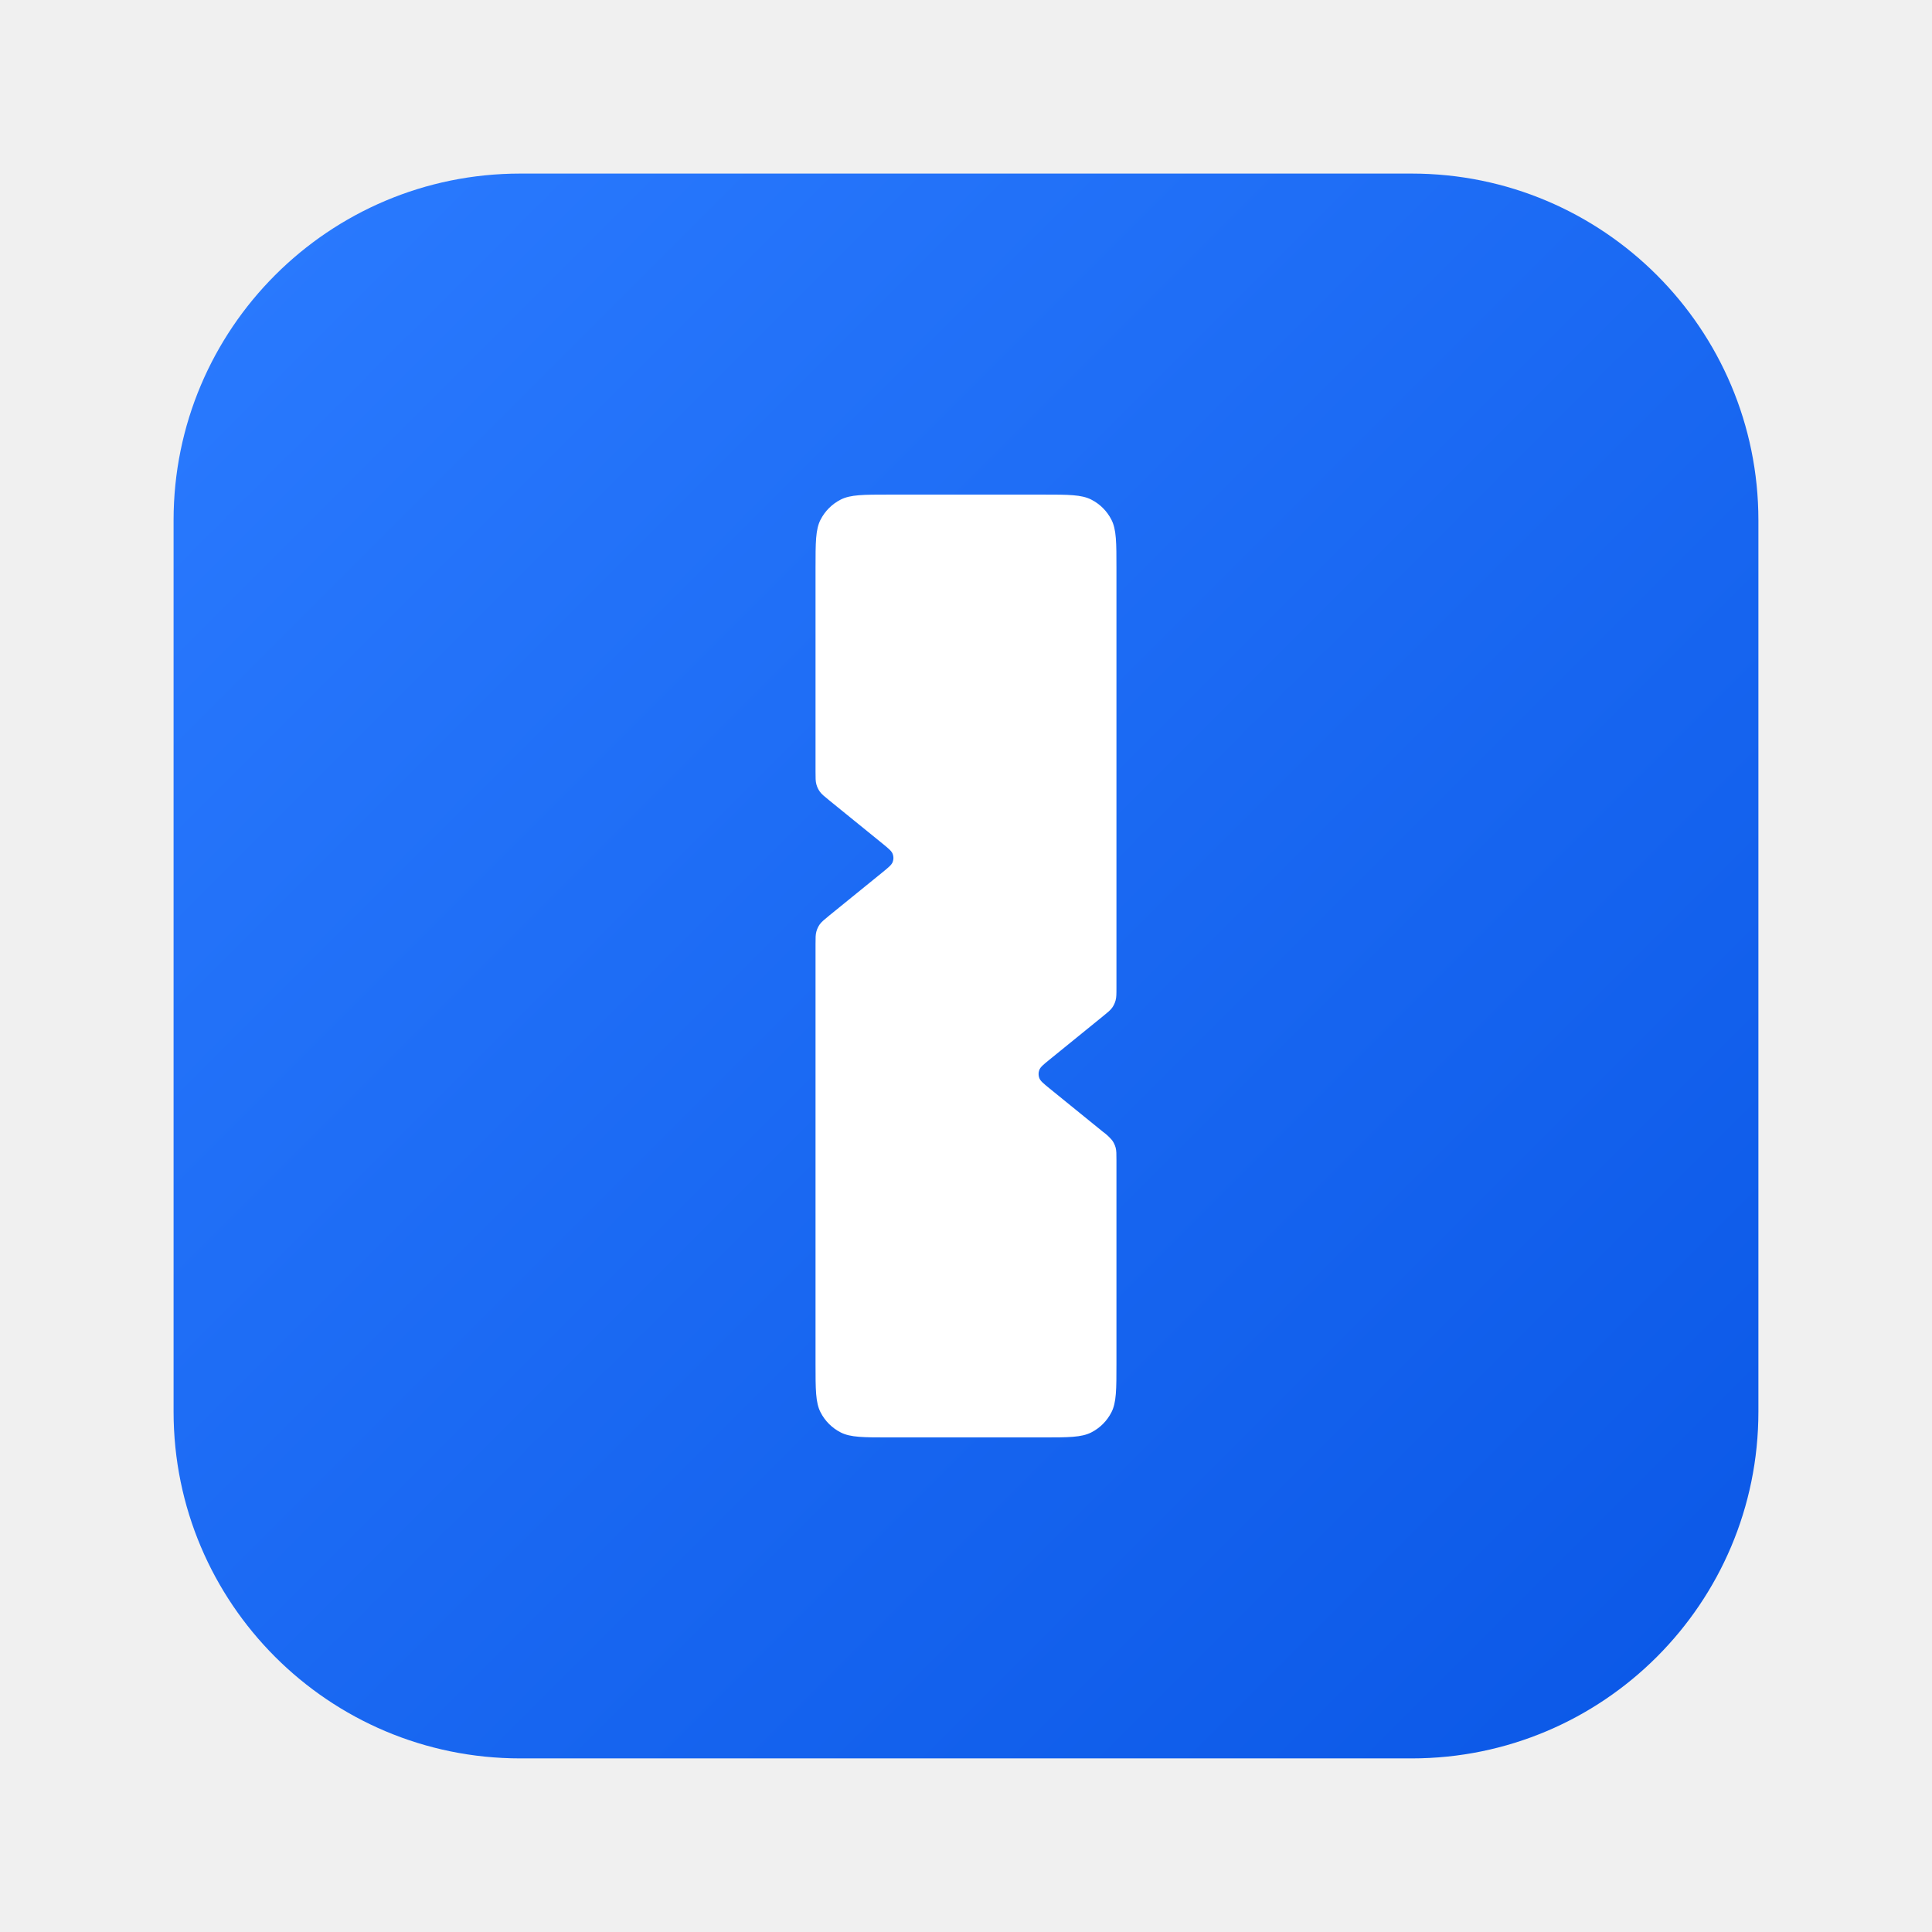
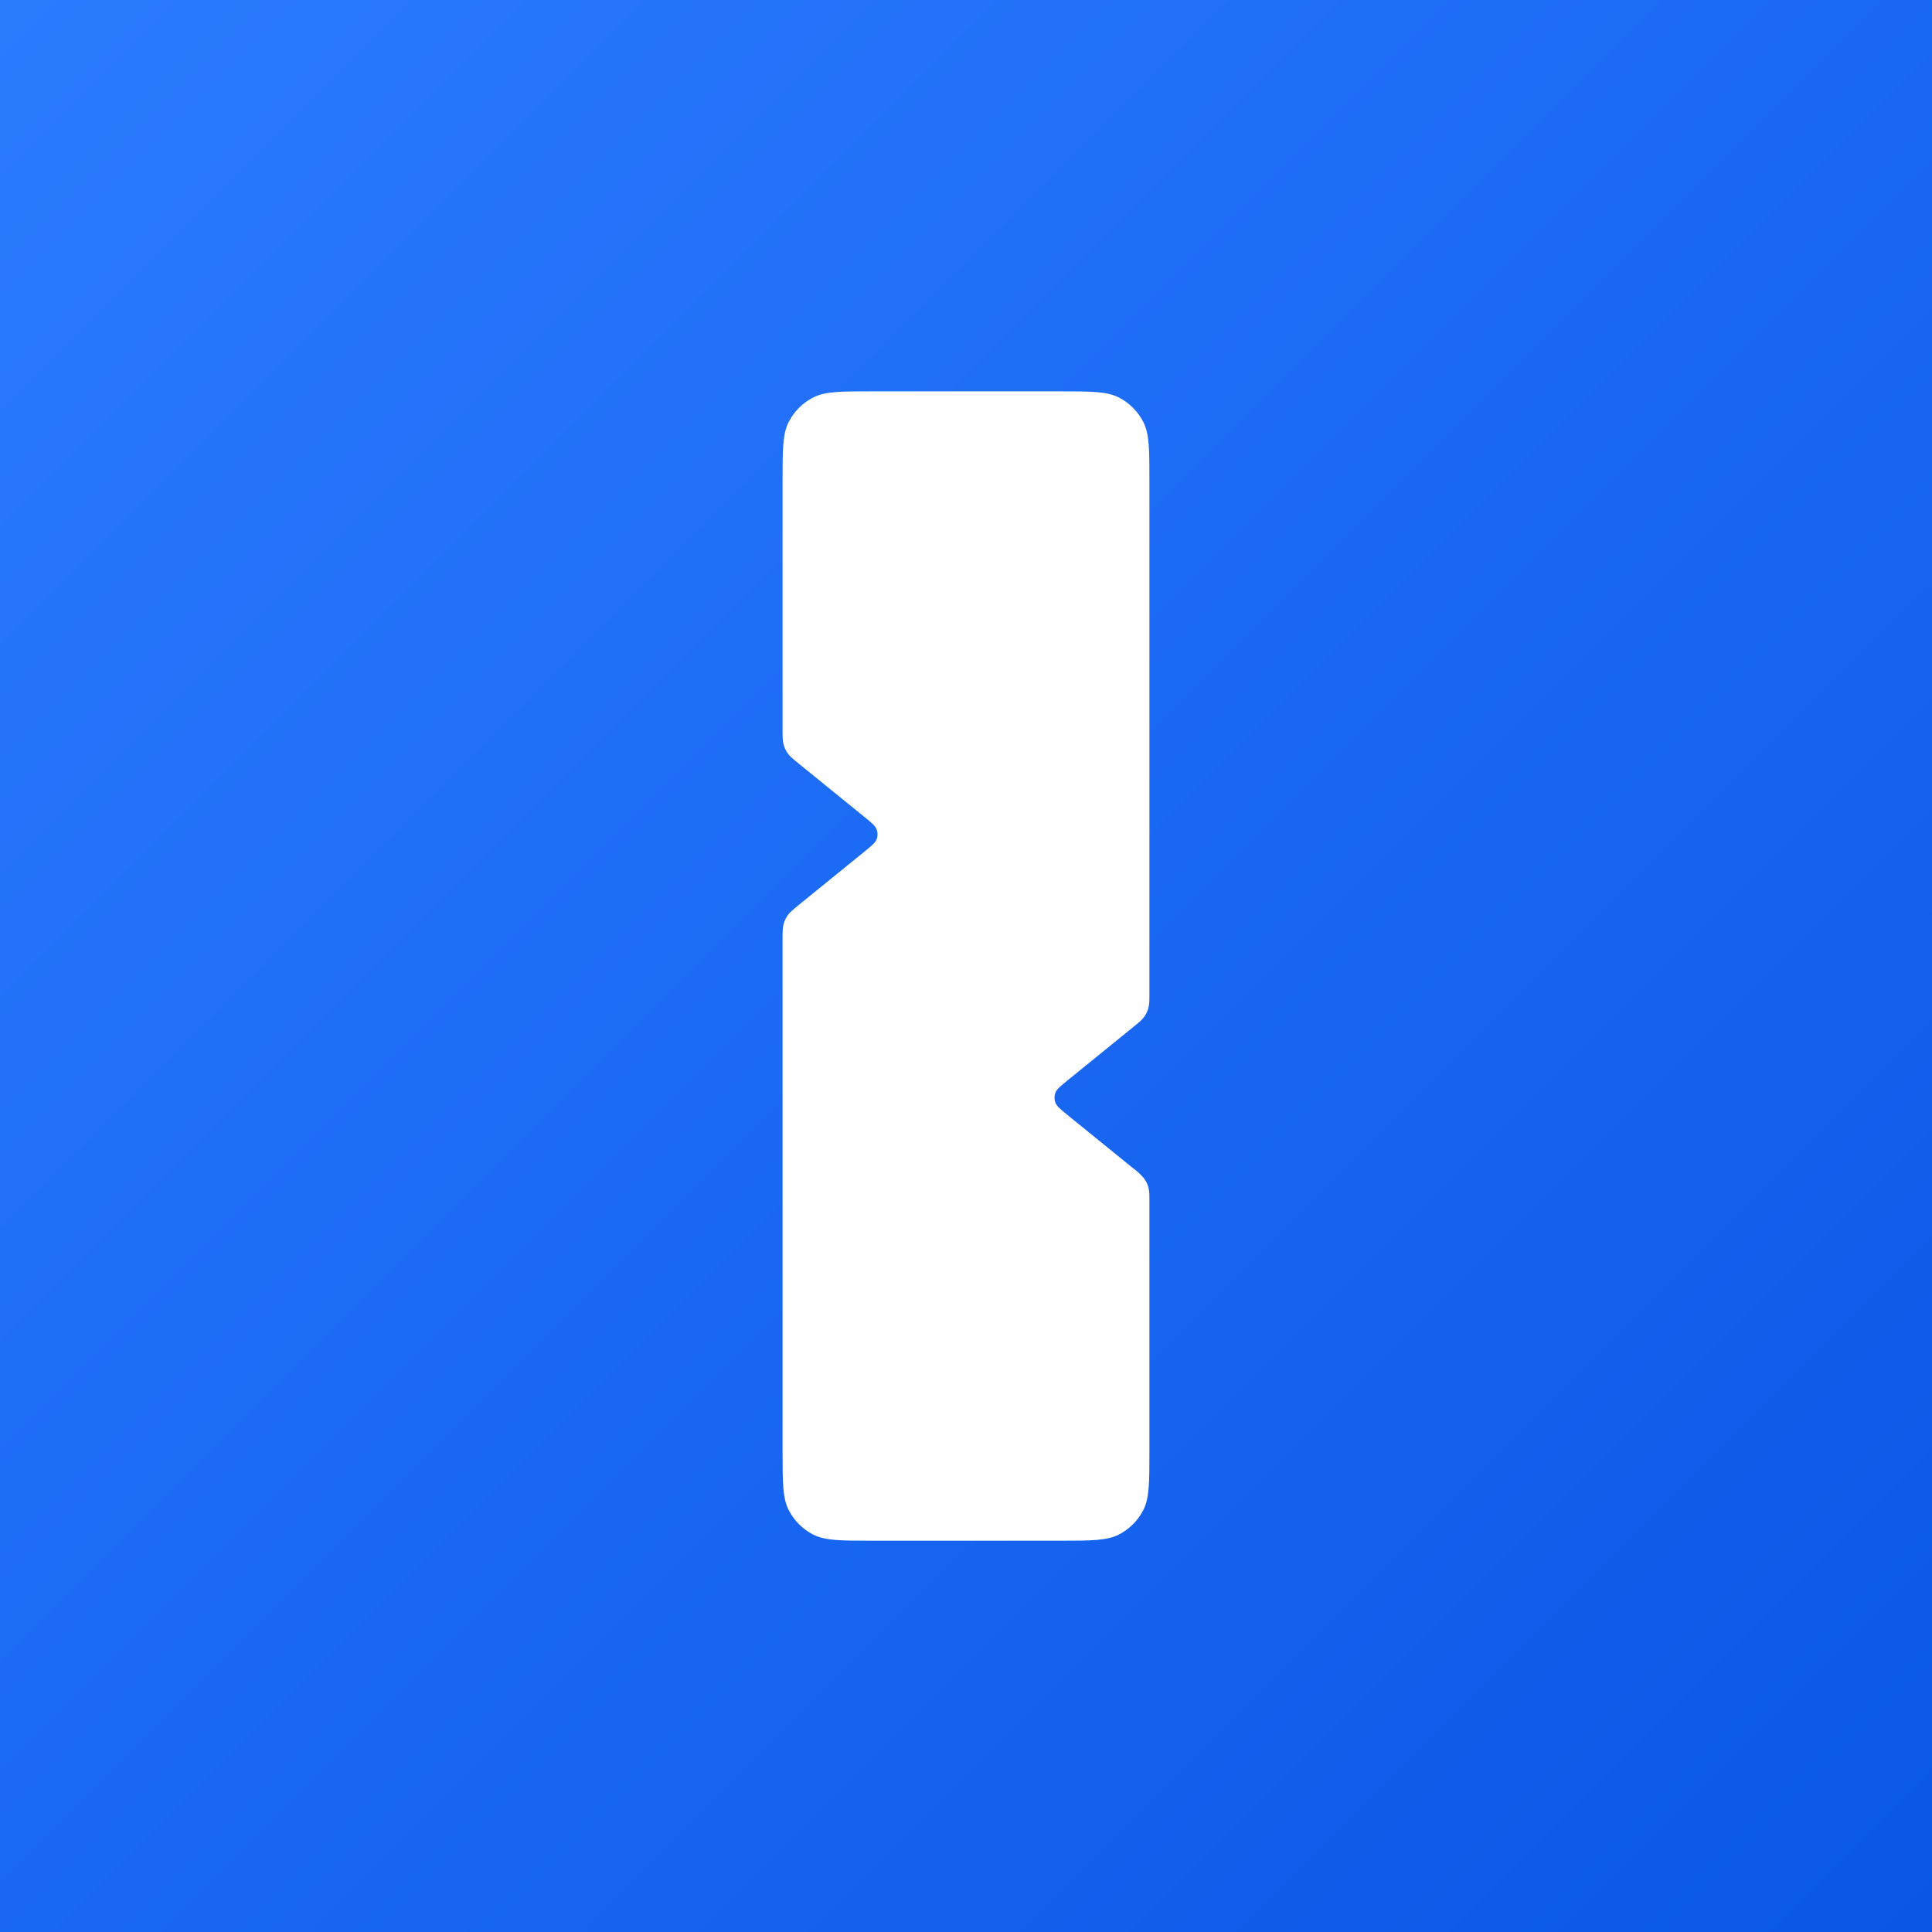
<svg xmlns="http://www.w3.org/2000/svg" width="512" height="512" viewBox="0 0 512 512" fill="none">
  <defs>
    <linearGradient id="op-bg" x1="0" y1="0" x2="512" y2="512" gradientUnits="userSpaceOnUse">
      <stop offset="0" stop-color="#2B7BFF" />
      <stop offset="1" stop-color="#0A57E6" />
    </linearGradient>
  </defs>
-   <g transform="translate(46 46) scale(0.8203)">
-     <rect width="512" height="512" rx="112" fill="url(#op-bg)" />
-     <g transform="scale(16)">
-       <path fill="#FFFFFF" d="M13.063 6.989c-.101.199-.101.459-.101.98v4.107c0 .13 0 .195.017.256a.464.464 0 0 0 .07.148c.036.05.087.092.188.174l1.079.876c.121.099.182.148.204.208.02.052.02.11 0 .162-.022.059-.083.108-.204.207l-1.08.877c-.1.082-.15.123-.187.173a.463.463 0 0 0-.07.149c-.017.06-.017.125-.017.255v8.47c0 .521 0 .782.101.98a.93.93 0 0 0 .407.407c.198.101.459.101.98.101h3.1c.521 0 .781 0 .98-.101a.93.93 0 0 0 .407-.407c.101-.198.101-.459.101-.98v-4.107c0-.13 0-.195-.016-.255a.465.465 0 0 0-.071-.149 1.019 1.019 0 0 0-.188-.174l-1.079-.876c-.121-.099-.182-.148-.204-.208a.232.232 0 0 1 0-.161c.022-.06.083-.11.204-.208l1.08-.877c.1-.081.15-.122.187-.173a.466.466 0 0 0 .07-.149c.017-.06.017-.125.017-.255V7.97c0-.521 0-.781-.101-.98a.93.93 0 0 0-.407-.407c-.199-.101-.459-.101-.98-.101h-3.1c-.521 0-.781 0-.98.101a.93.93 0 0 0-.407.407Z" />
-     </g>
+   <rect width="512" height="512" fill="url(#op-bg)" />
+   <g transform="scale(16)">
+     <path fill="#FFFFFF" d="M13.063 6.989c-.101.199-.101.459-.101.98v4.107c0 .13 0 .195.017.256a.464.464 0 0 0 .07.148c.036.05.087.092.188.174l1.079.876c.121.099.182.148.204.208.02.052.02.11 0 .162-.022.059-.083.108-.204.207l-1.08.877c-.1.082-.15.123-.187.173a.463.463 0 0 0-.07.149c-.017.06-.017.125-.017.255v8.47c0 .521 0 .782.101.98a.93.93 0 0 0 .407.407c.198.101.459.101.98.101h3.1c.521 0 .781 0 .98-.101a.93.93 0 0 0 .407-.407c.101-.198.101-.459.101-.98v-4.107c0-.13 0-.195-.016-.255a.465.465 0 0 0-.071-.149 1.019 1.019 0 0 0-.188-.174l-1.079-.876c-.121-.099-.182-.148-.204-.208a.232.232 0 0 1 0-.161c.022-.06.083-.11.204-.208l1.08-.877c.1-.081.15-.122.187-.173a.466.466 0 0 0 .07-.149c.017-.06.017-.125.017-.255V7.97c0-.521 0-.781-.101-.98a.93.93 0 0 0-.407-.407c-.199-.101-.459-.101-.98-.101h-3.1c-.521 0-.781 0-.98.101a.93.93 0 0 0-.407.407Z" />
  </g>
</svg>
